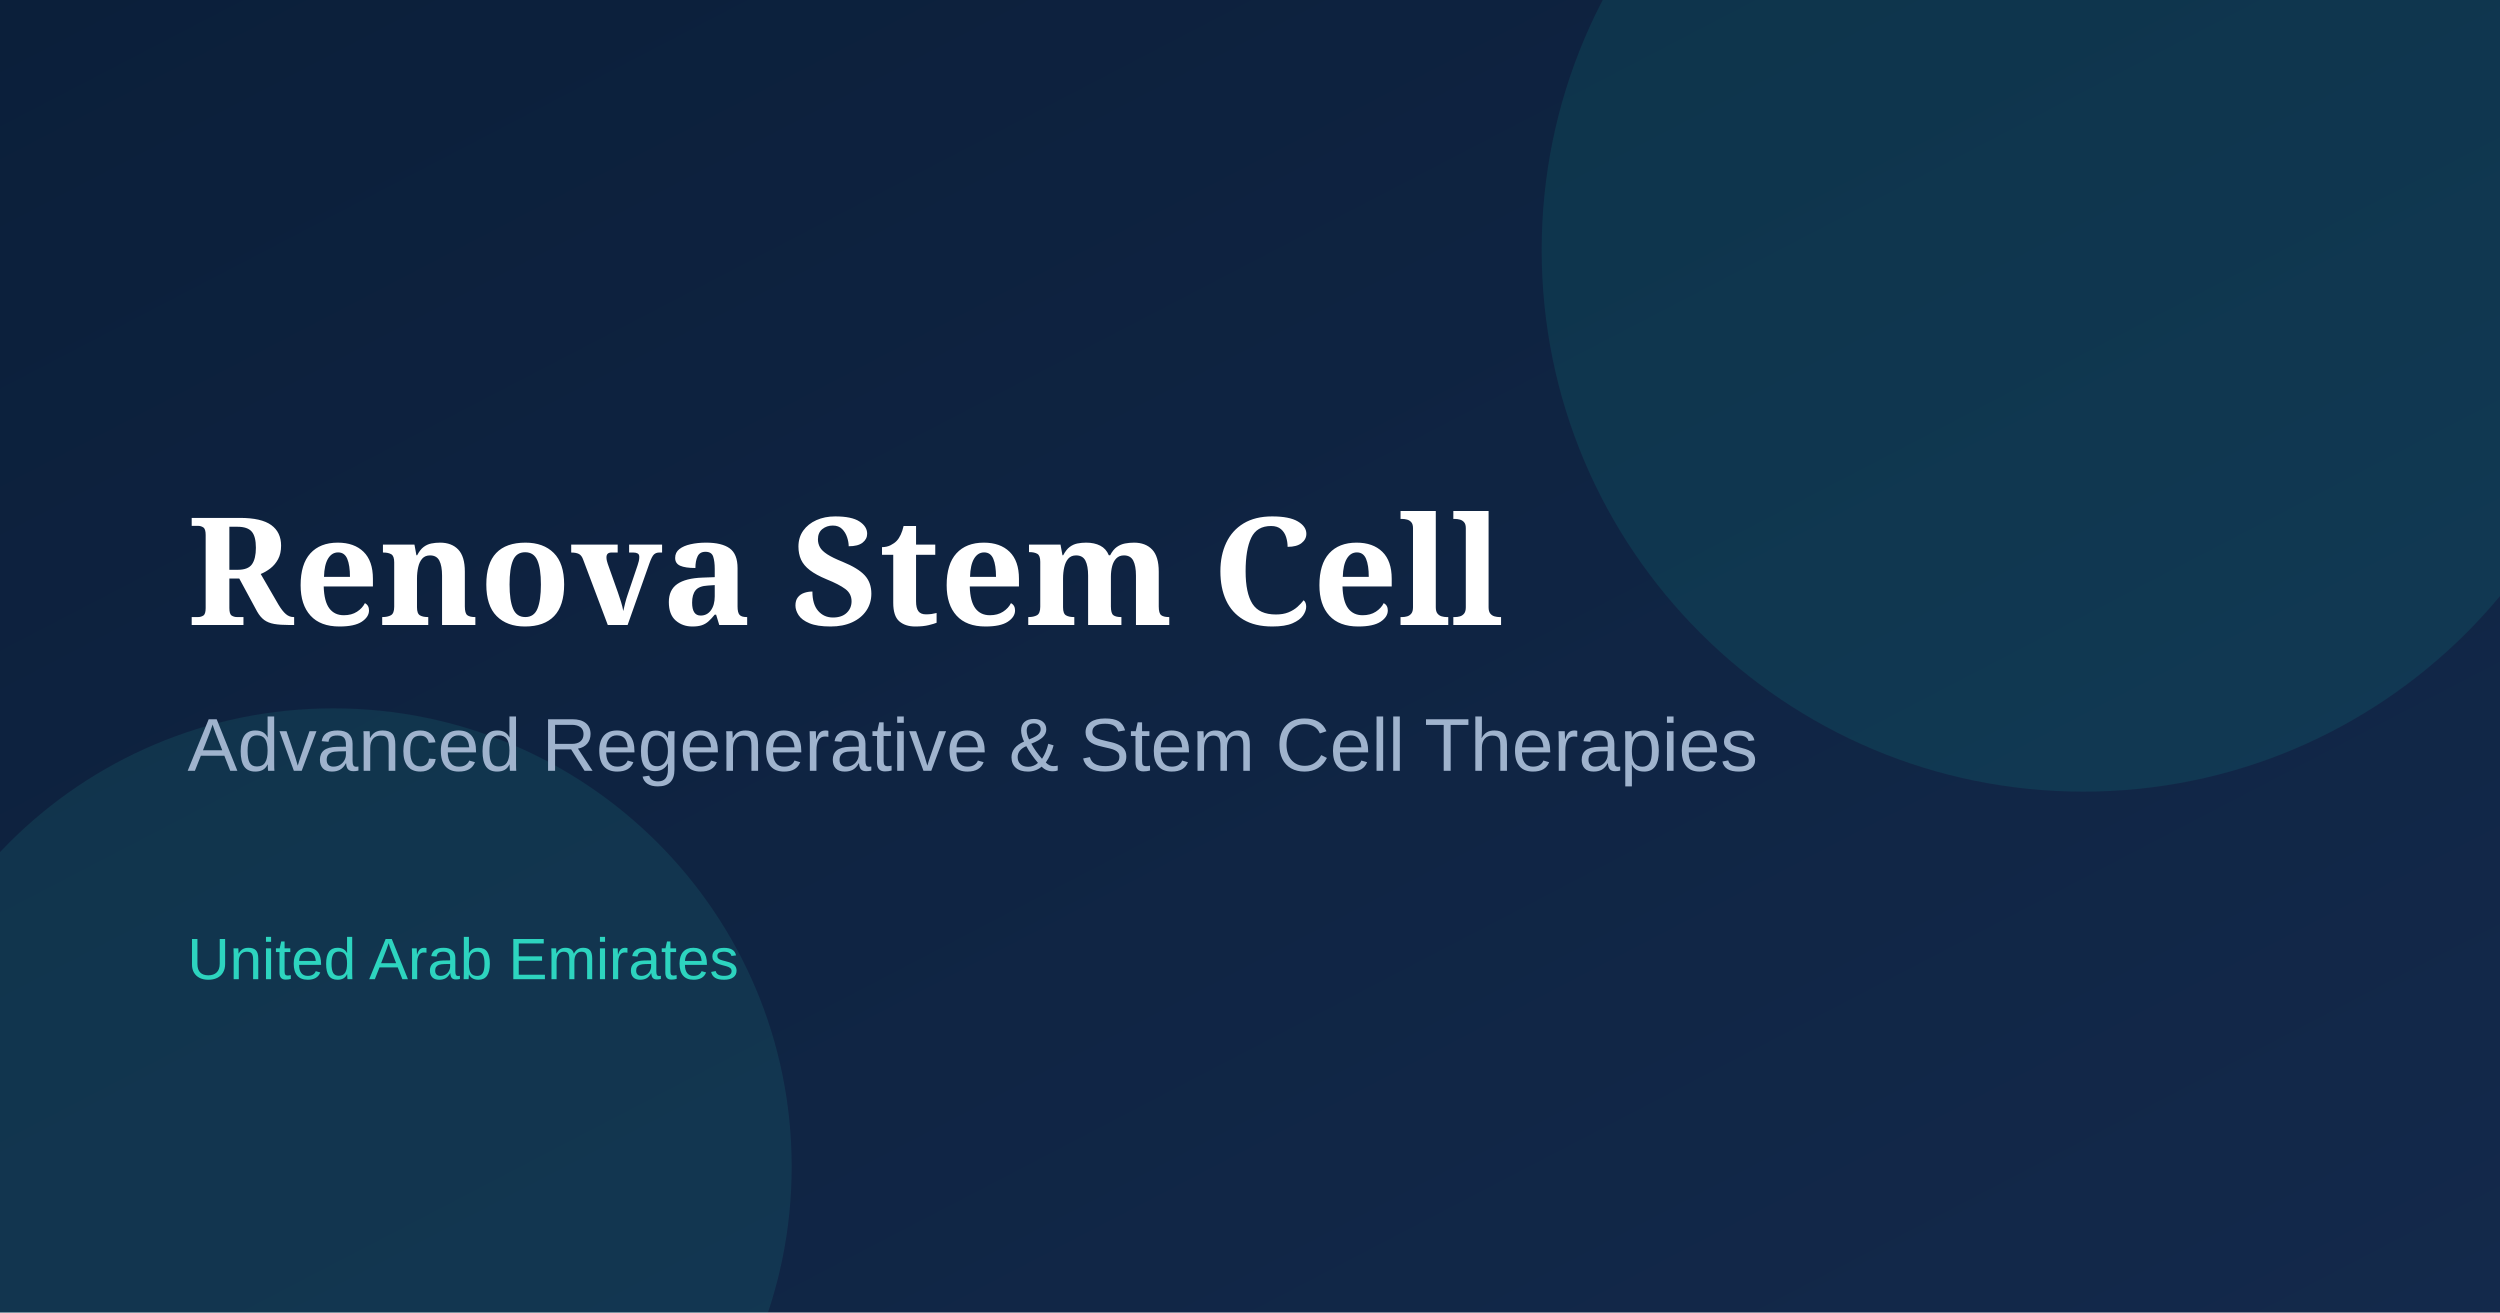
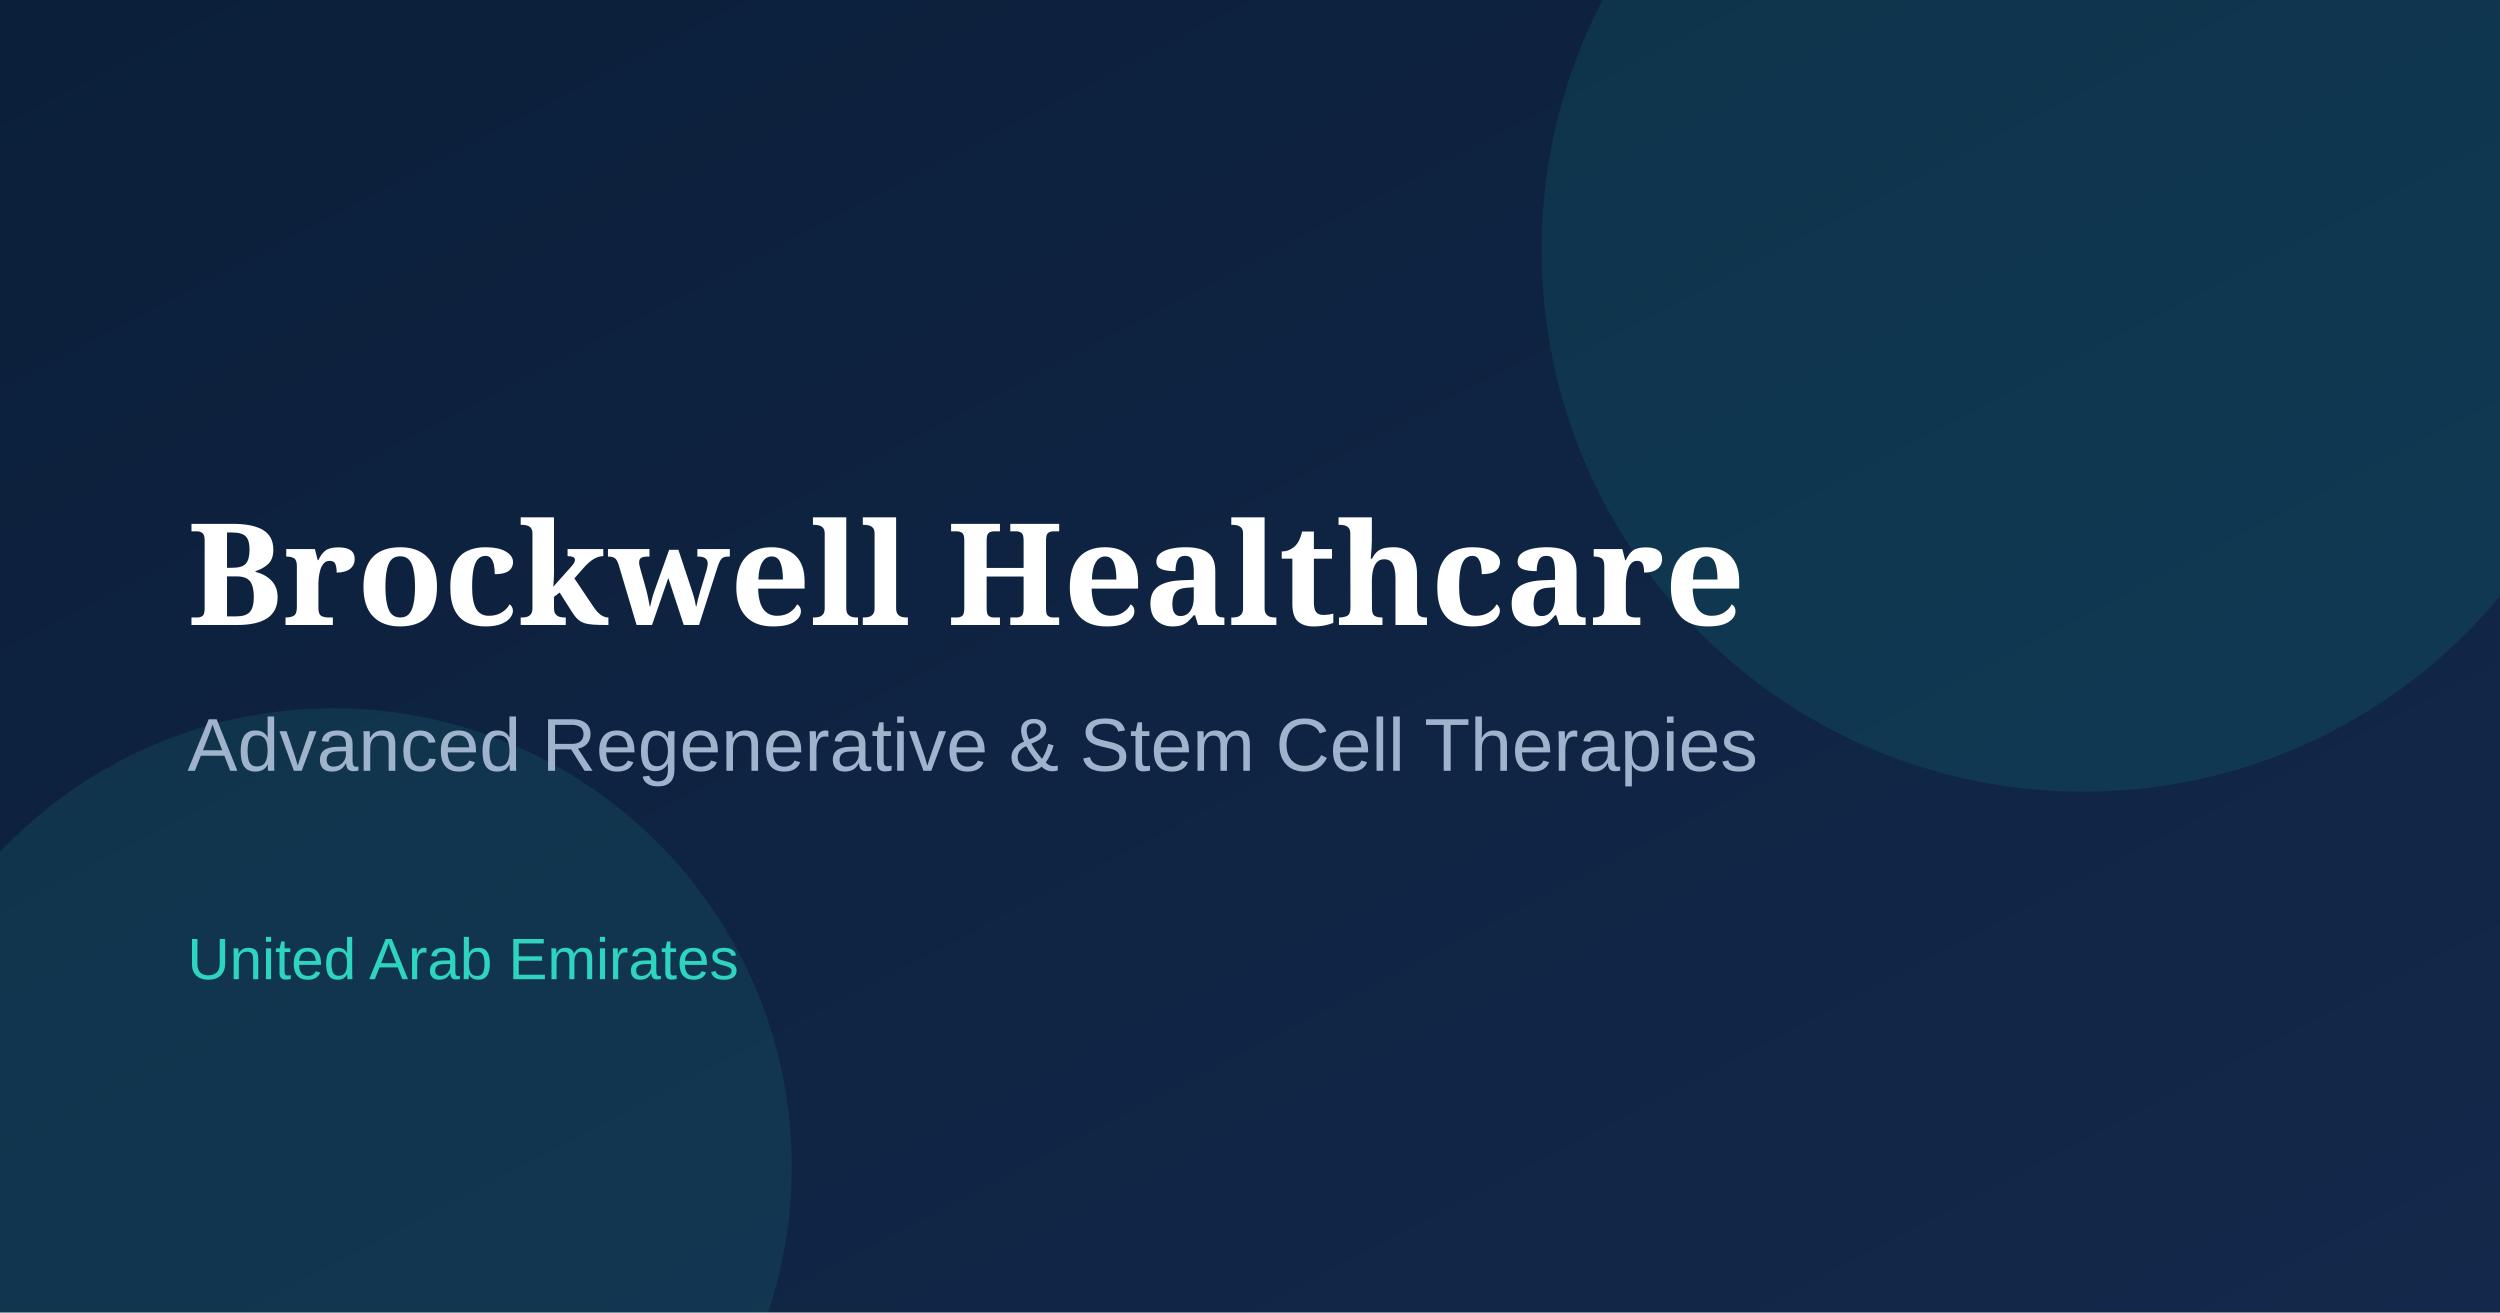
<svg xmlns="http://www.w3.org/2000/svg" viewBox="0 0 1200 630">
  <defs>
    <linearGradient id="g" x1="0" y1="0" x2="1" y2="1">
      <stop offset="0" stop-color="#0b1f3a" />
      <stop offset="1" stop-color="#13294b" />
    </linearGradient>
  </defs>
  <rect width="1200" height="630" fill="url(#g)" />
  <circle cx="1000" cy="120" r="260" fill="#14b8a6" opacity="0.12" />
  <circle cx="160" cy="560" r="220" fill="#2dd4bf" opacity="0.10" />
-   <text x="90" y="300" font-size="72" font-family="Georgia, serif" fill="#ffffff" font-weight="600">Renova Stem Cell</text>
+   <text x="90" y="300" font-size="68" font-family="Georgia, serif" fill="#ffffff" font-weight="600">Brockwell Healthcare</text>
  <text x="90" y="370" font-size="36" font-family="Arial, sans-serif" fill="#9fb3cd">Advanced Regenerative &amp; Stem Cell Therapies</text>
  <text x="90" y="470" font-size="28" font-family="Arial, sans-serif" fill="#2dd4bf">United Arab Emirates</text>
</svg>
